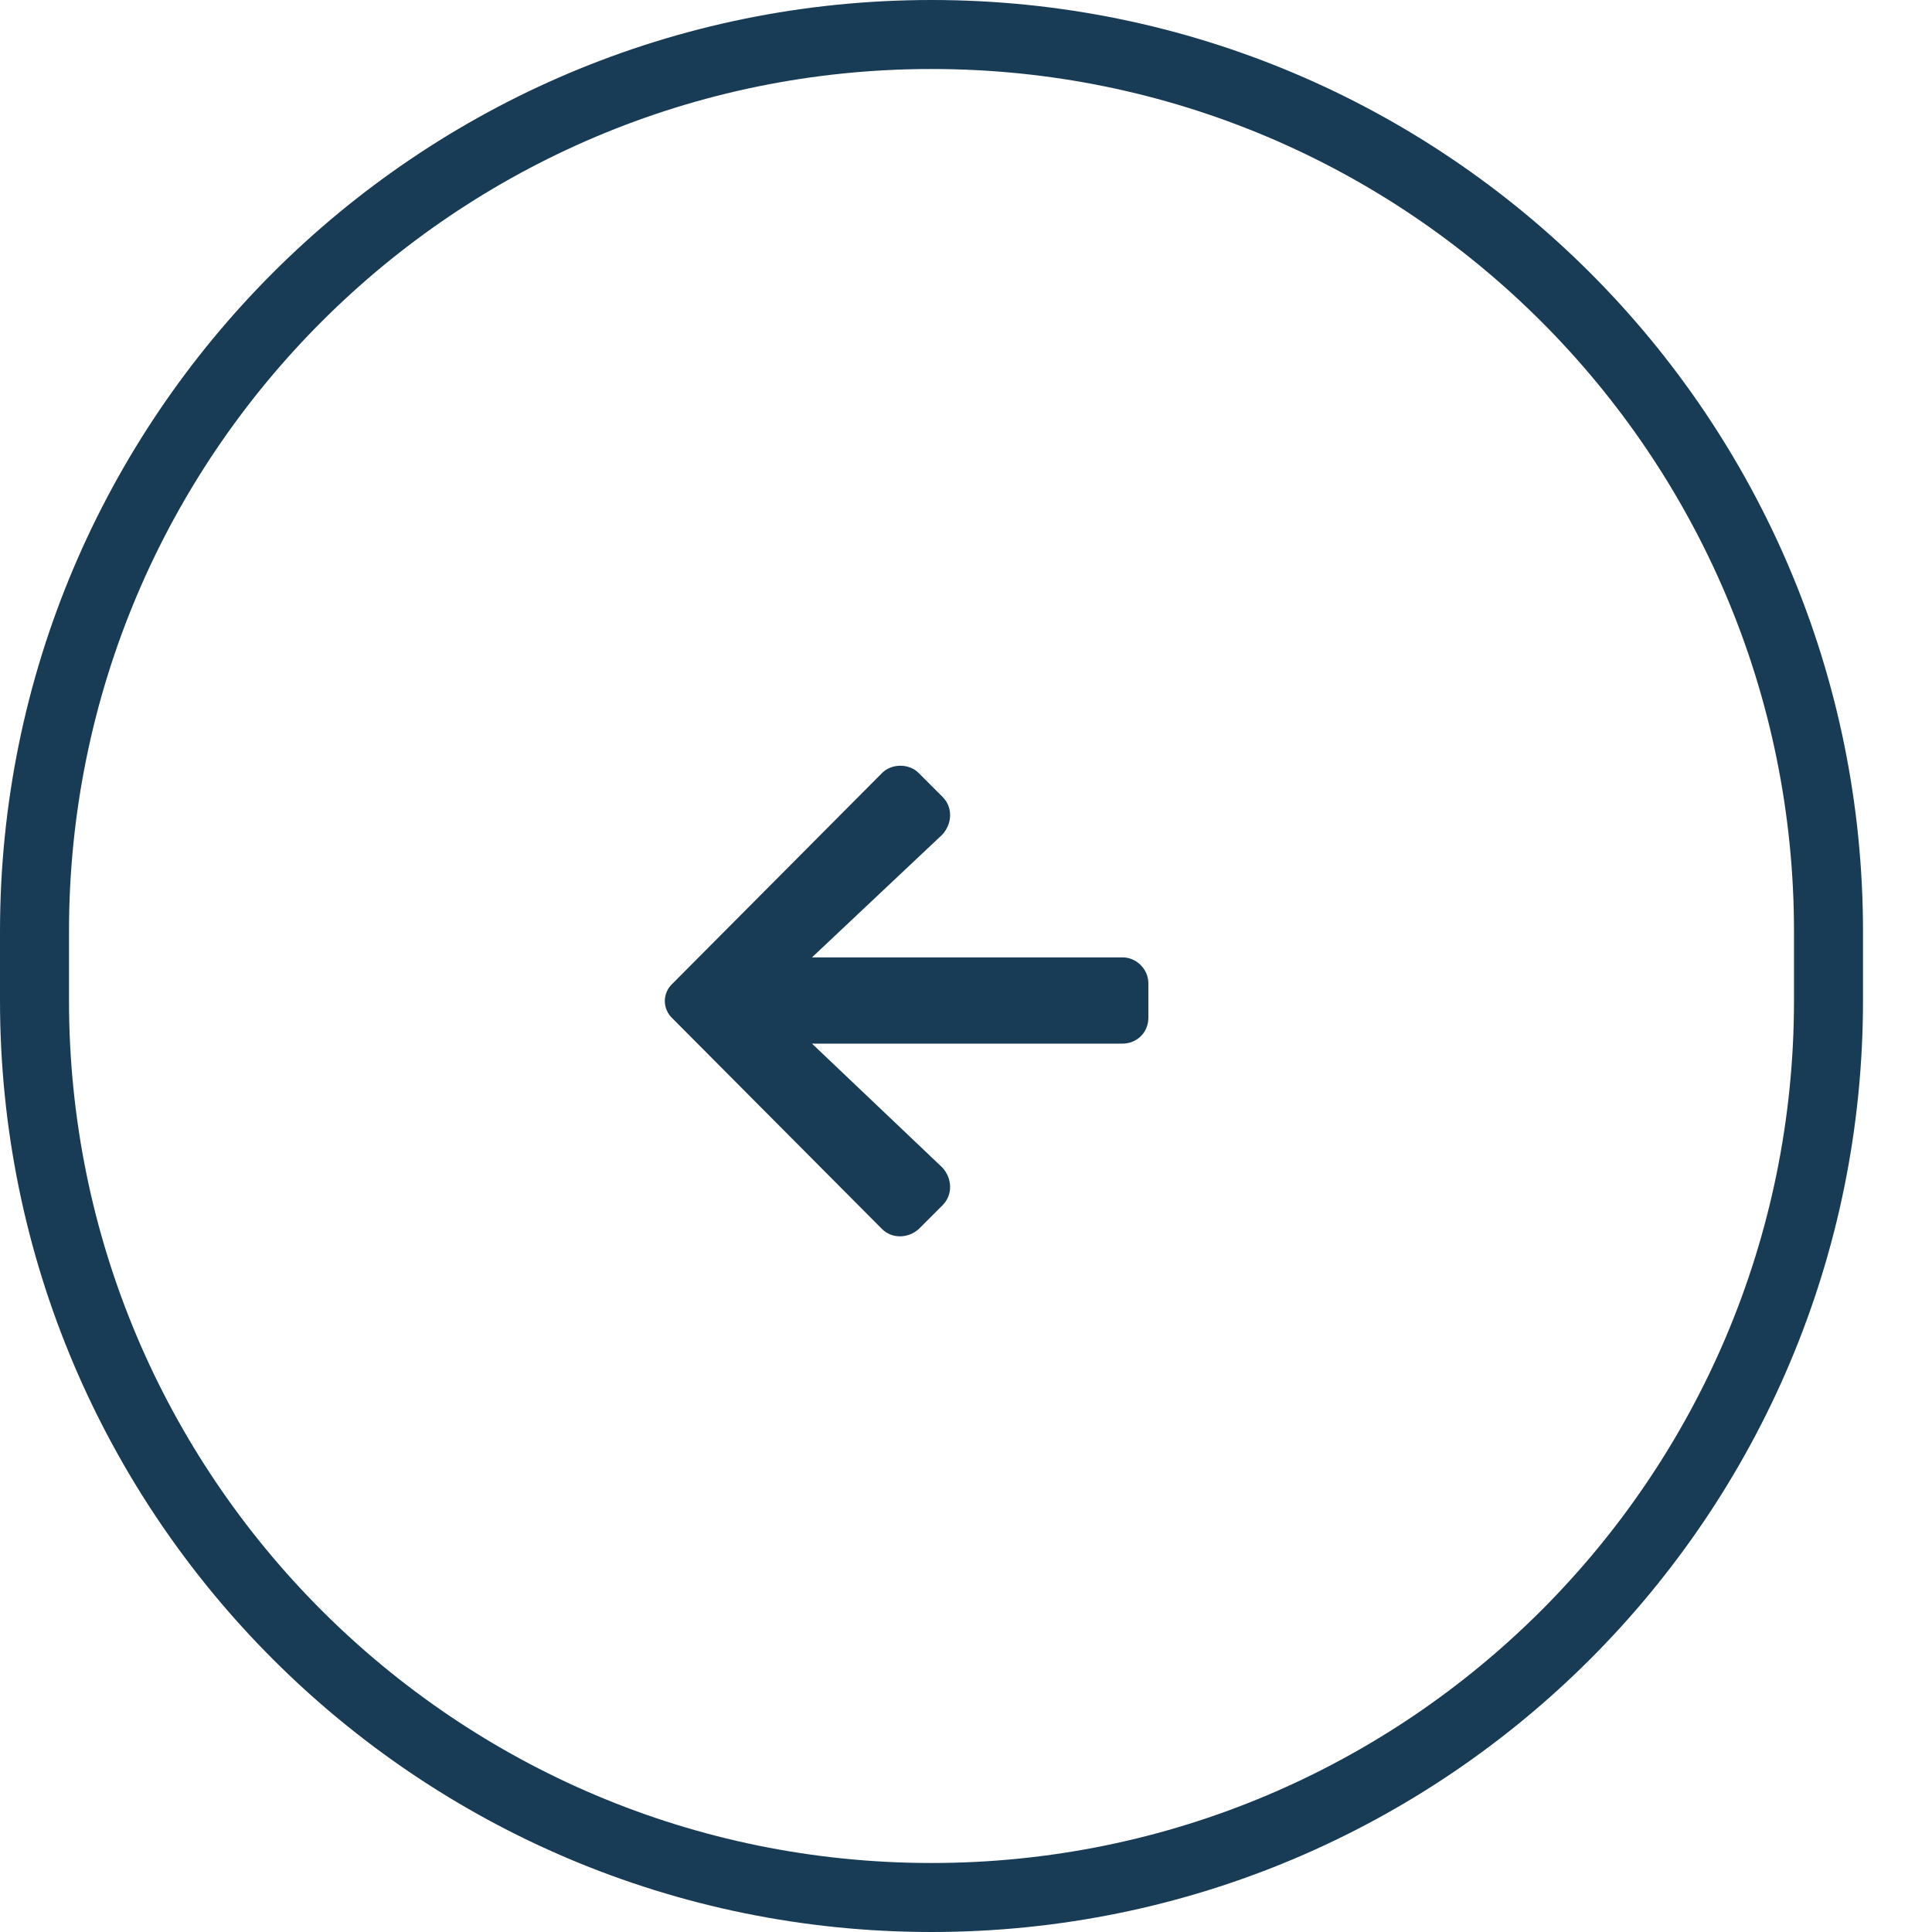
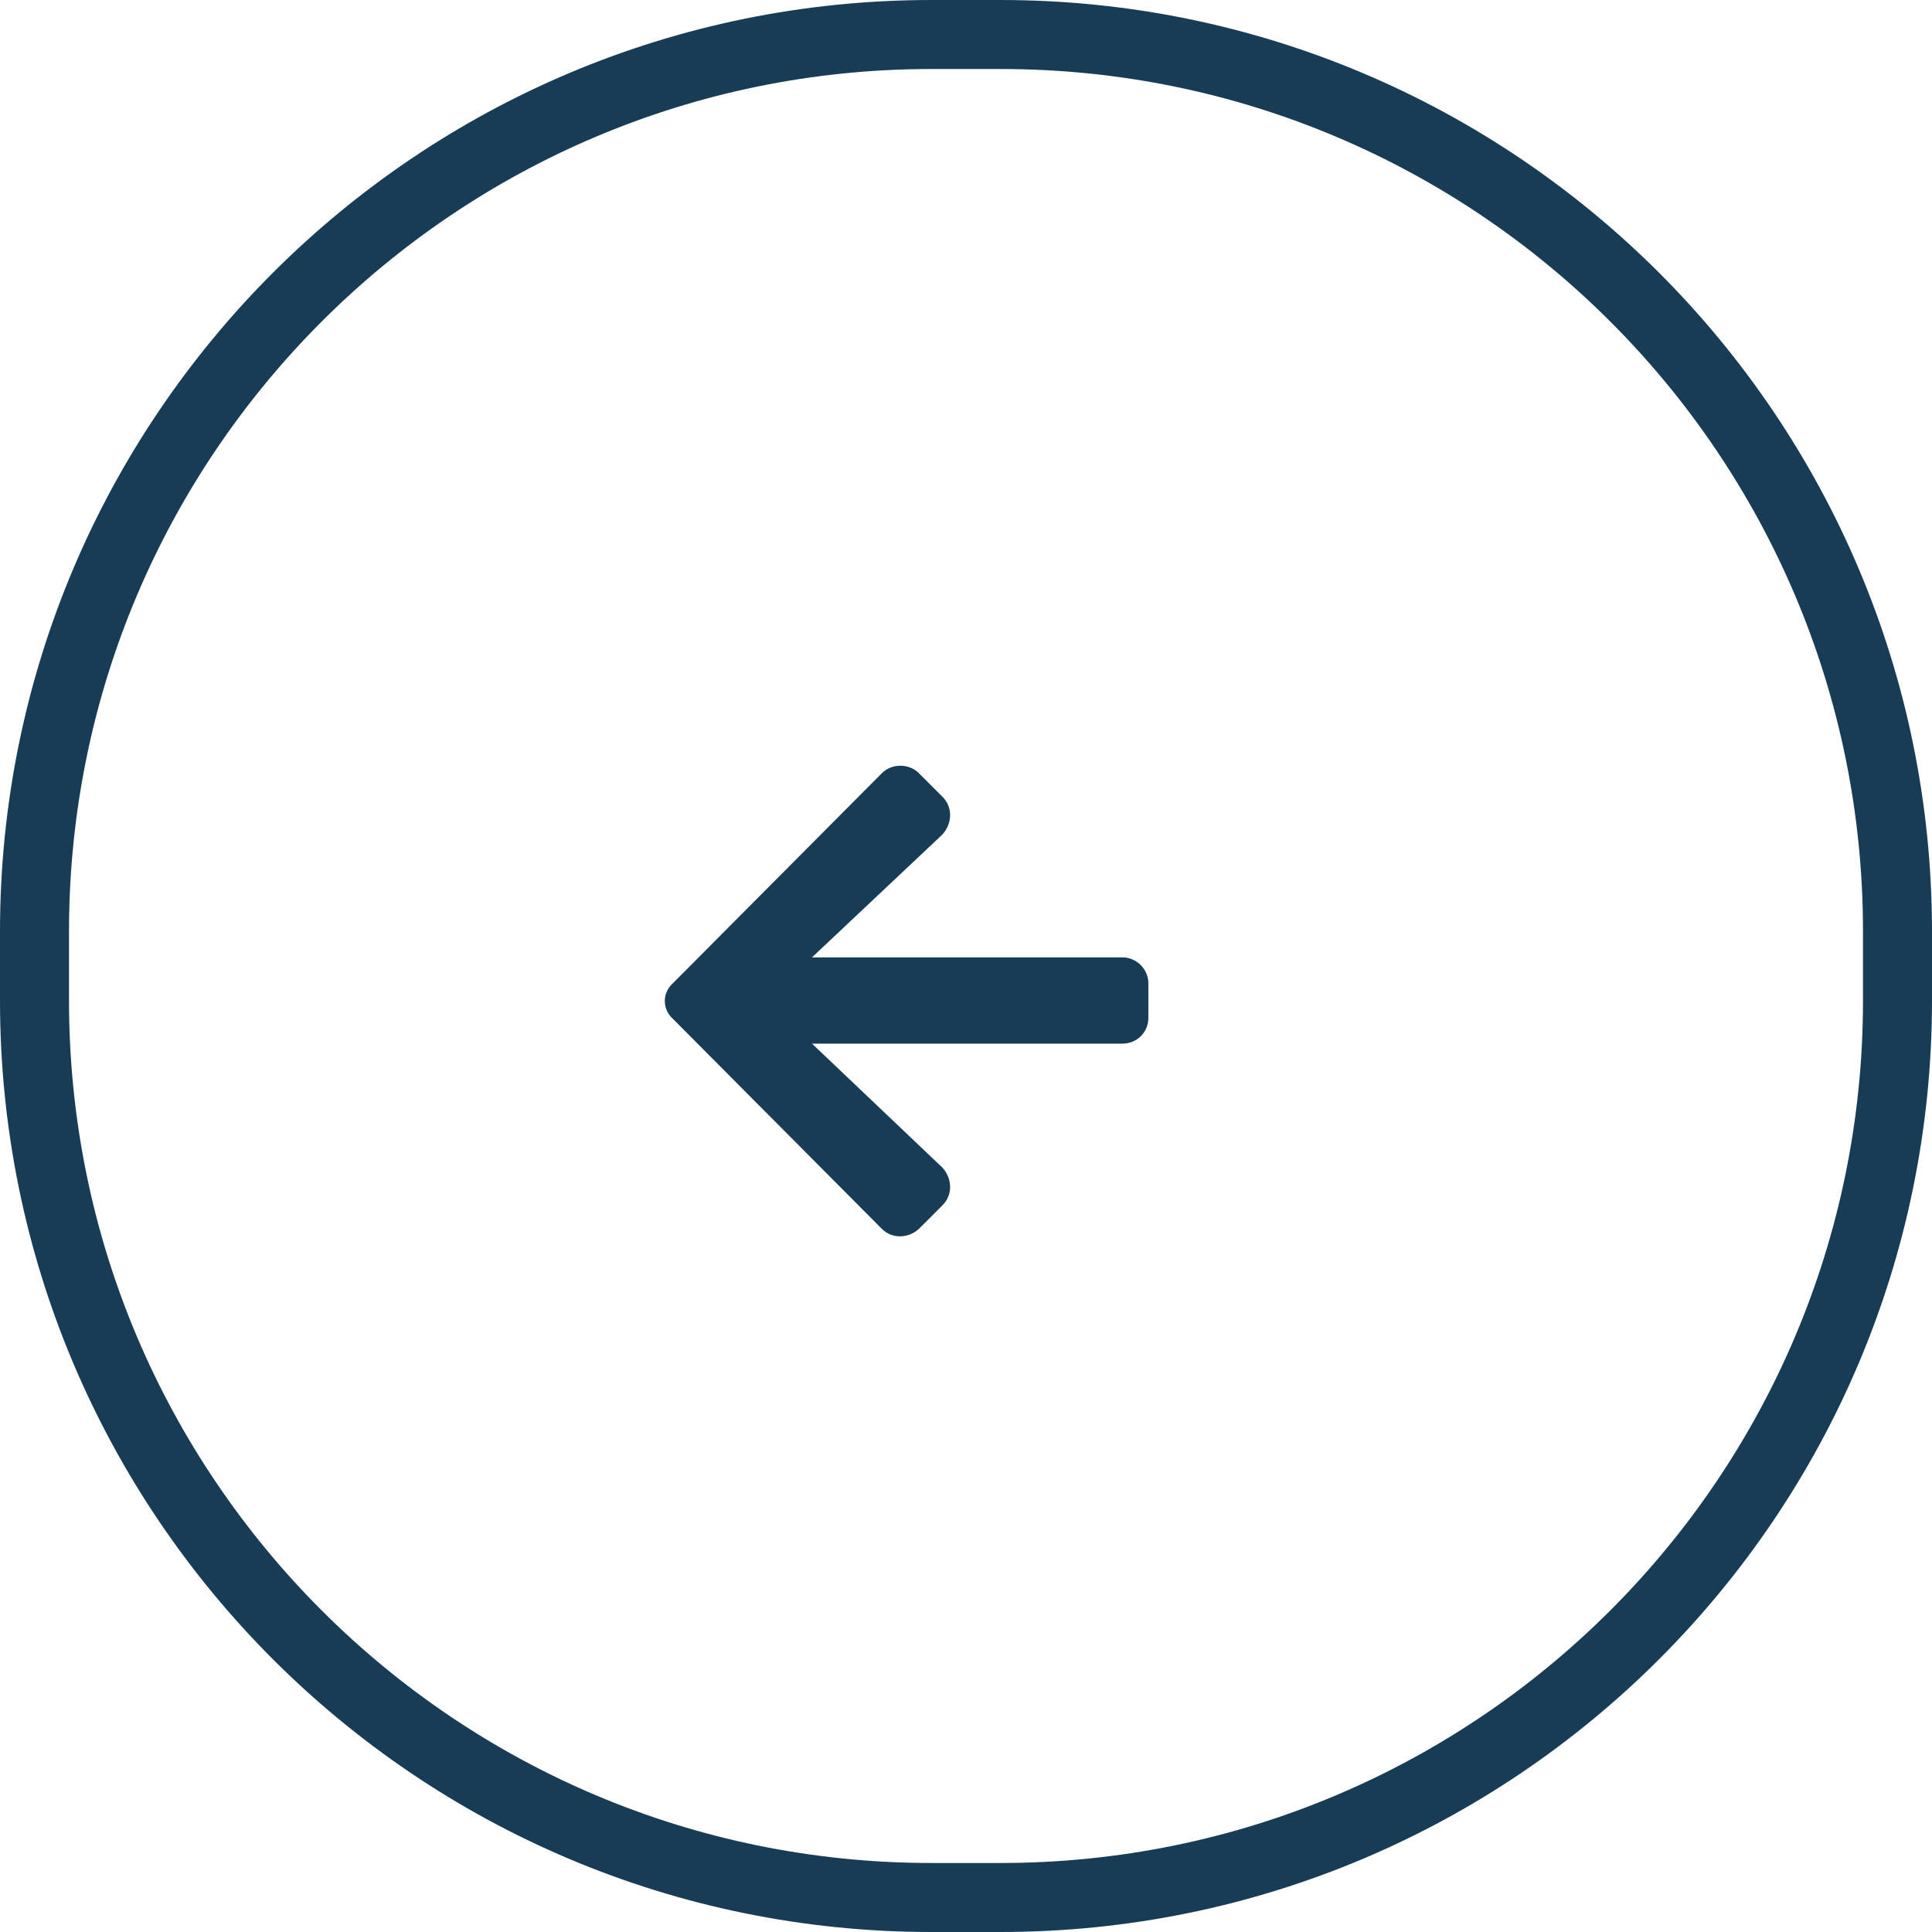
<svg xmlns="http://www.w3.org/2000/svg" width="56" height="56" viewBox="0 0 56 56" fill="none">
-   <rect x="1" y="1" width="52" height="54" rx="26" stroke="#183B56" stroke-width="2" />
+   <rect x="1" y="1" width="54" height="54" rx="26" stroke="#183B56" stroke-width="2" />
  <path d="M27.317 34.938C27.629 34.625 27.598 34.156 27.317 33.844L23.536 30.25H32.536C32.942 30.25 33.286 29.938 33.286 29.5V28.5C33.286 28.094 32.942 27.75 32.536 27.75H23.536L27.317 24.188C27.598 23.875 27.629 23.406 27.317 23.094L26.629 22.406C26.348 22.125 25.848 22.125 25.567 22.406L19.504 28.5C19.192 28.781 19.192 29.25 19.504 29.531L25.567 35.625C25.848 35.906 26.317 35.906 26.629 35.625L27.317 34.938Z" fill="#183B56" />
</svg>
